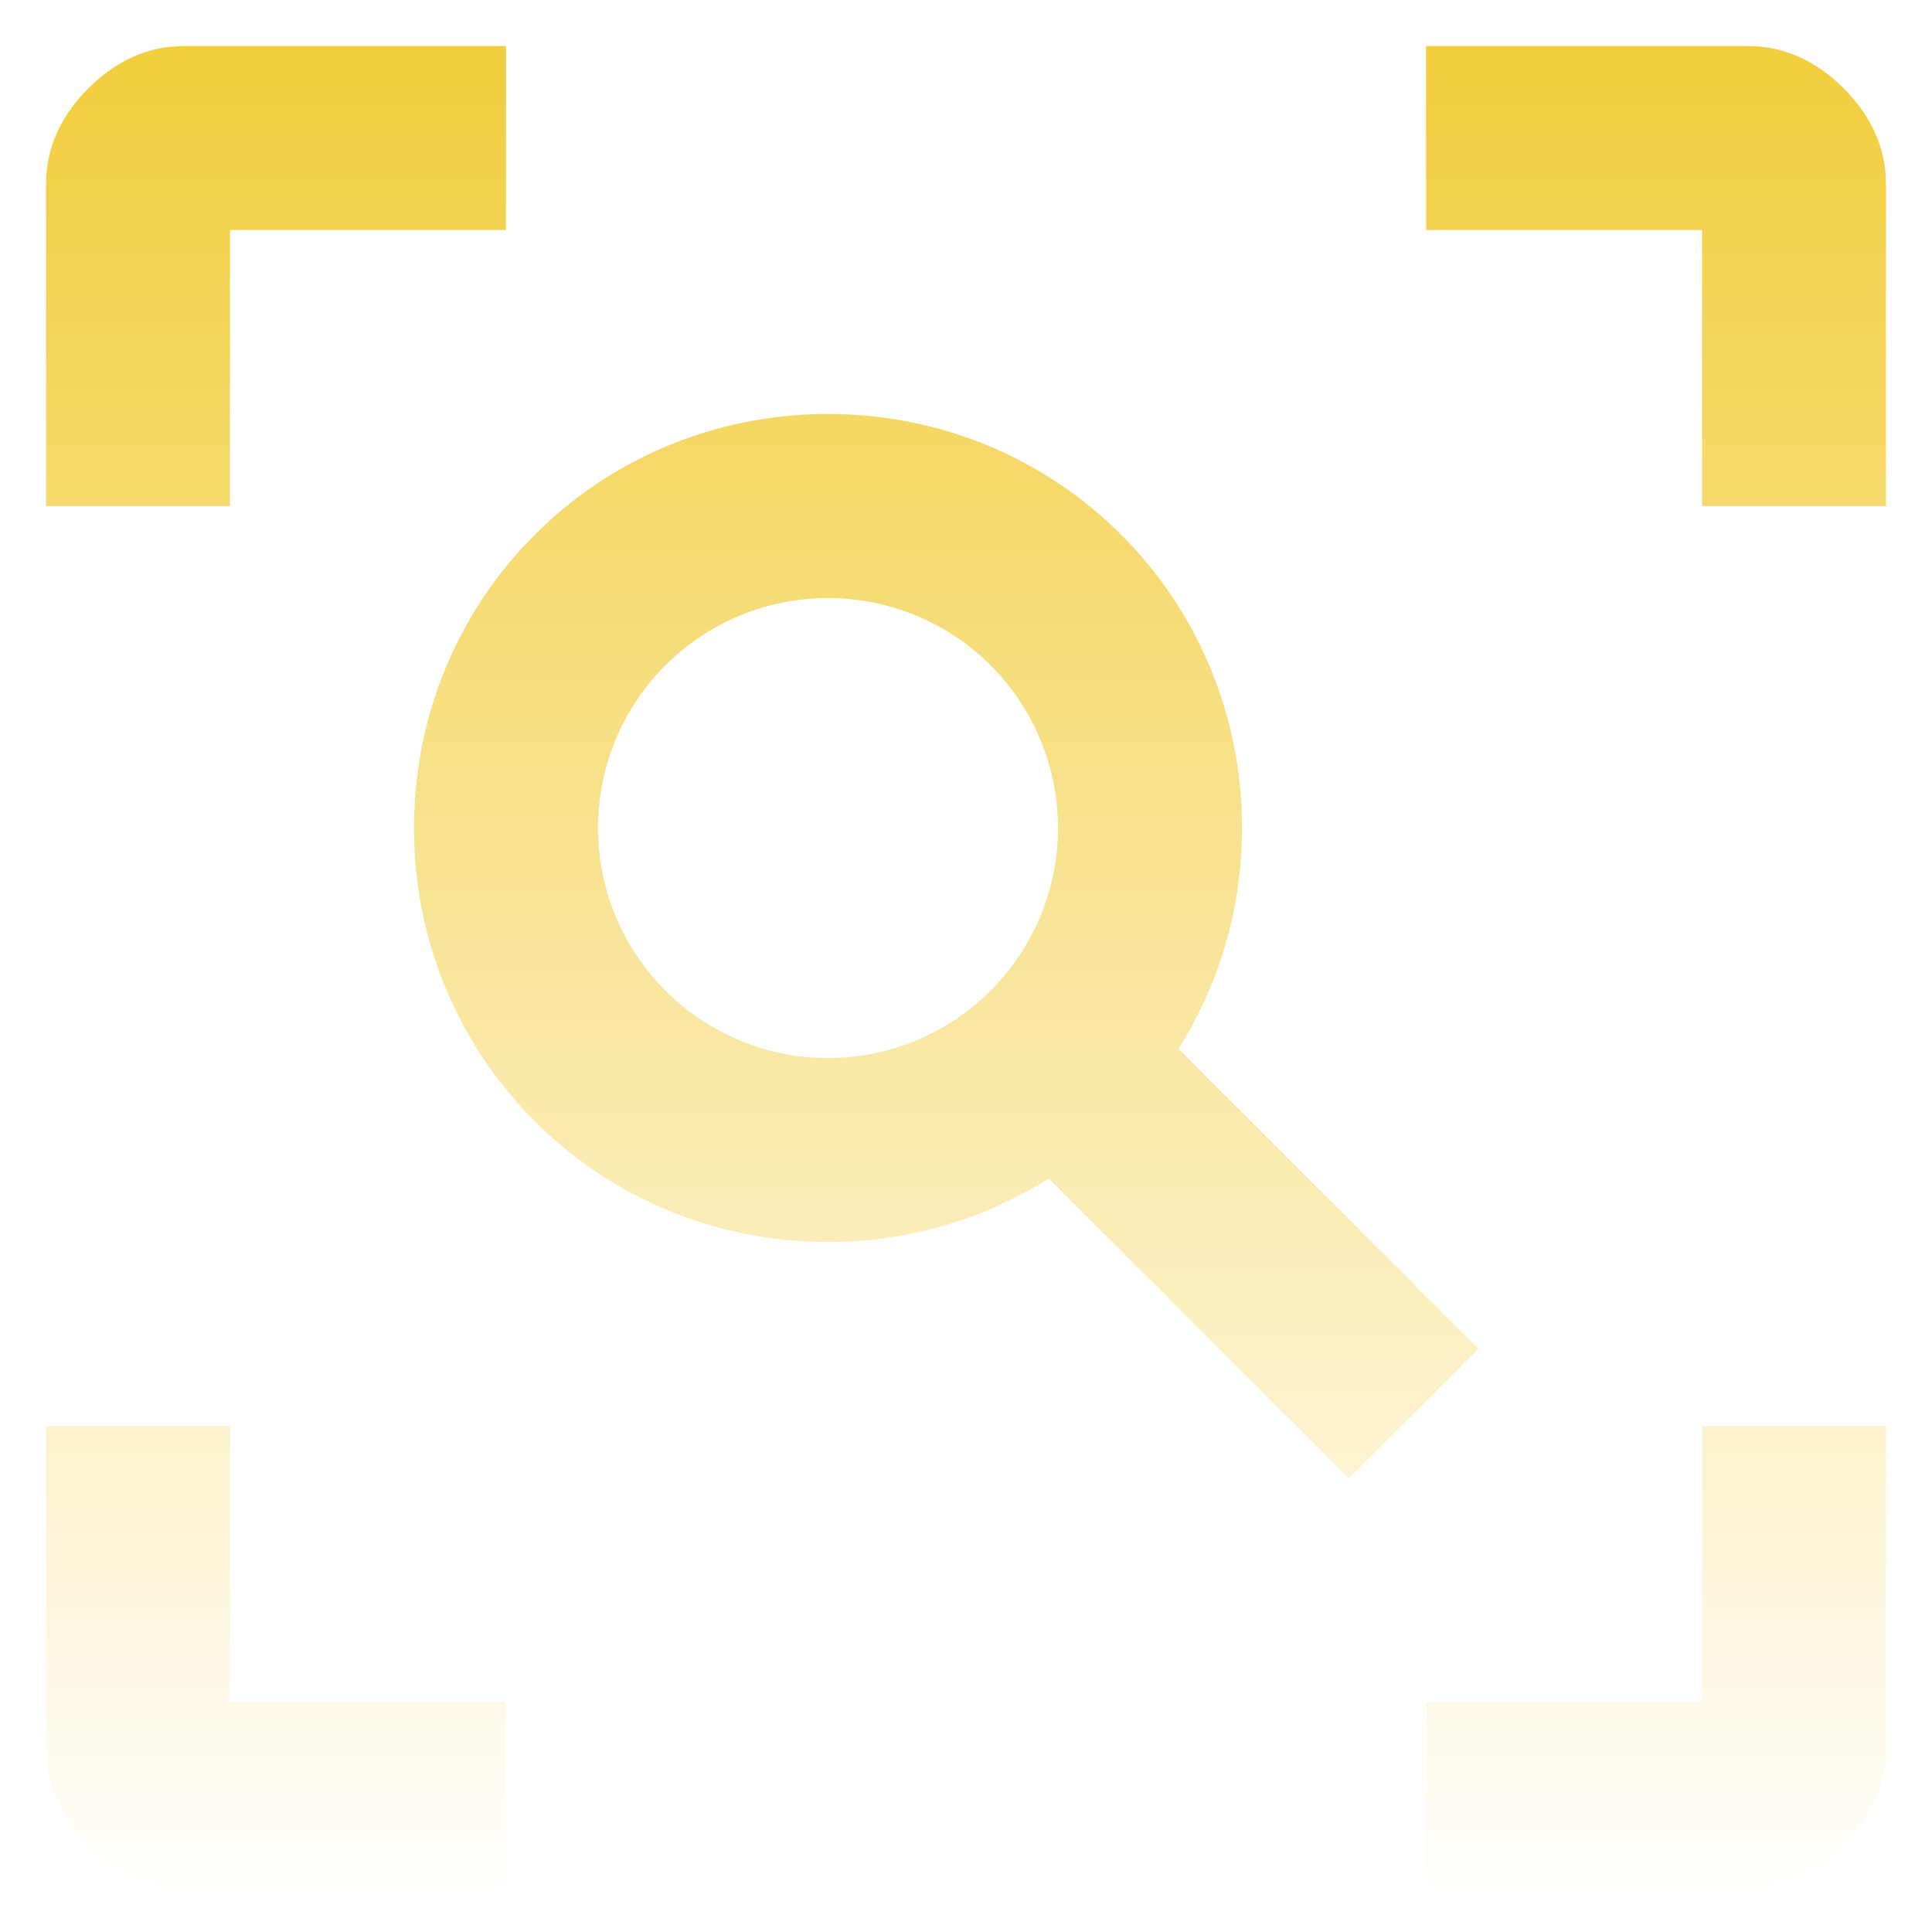
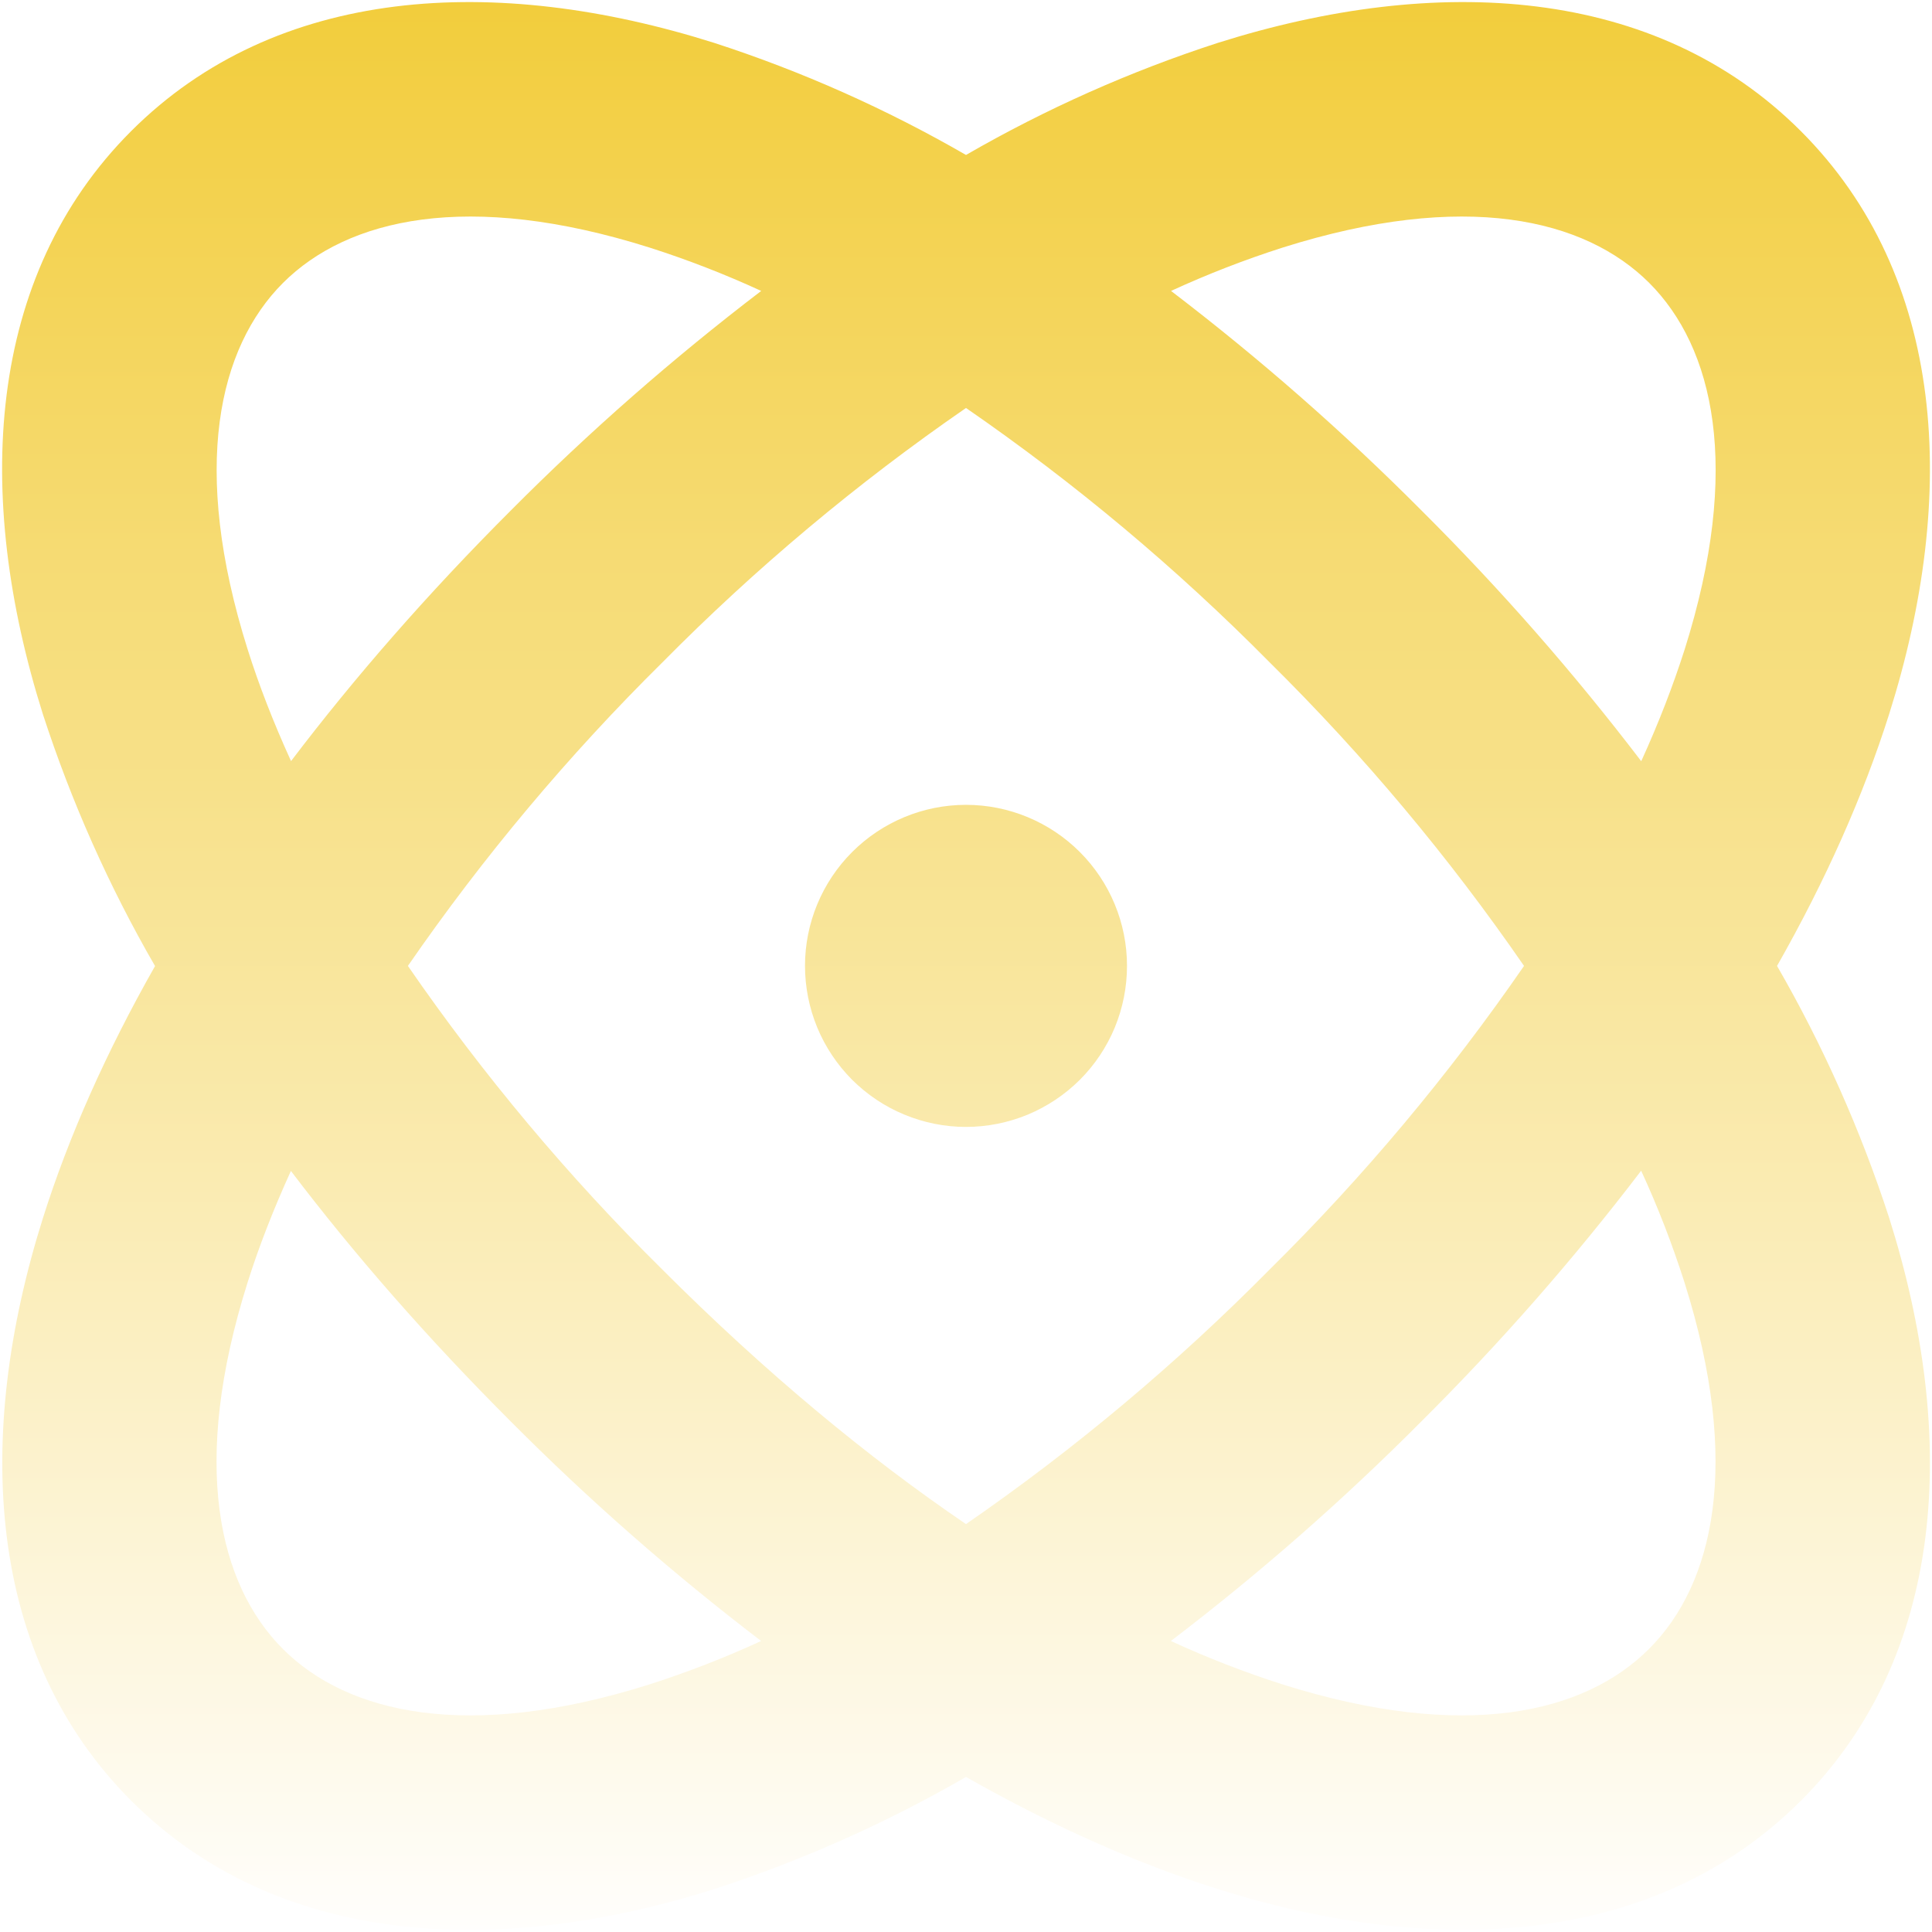
- <svg xmlns="http://www.w3.org/2000/svg" width="28" height="28" viewBox="0 0 28 28" fill="none">
-   <path d="M20.667 27.334V24.667H24.667V20.667H27.333V25.334C27.333 25.854 27.12 26.32 26.72 26.72C26.32 27.12 25.853 27.334 25.333 27.334H20.667ZM7.333 27.334H2.667C2.147 27.334 1.68 27.12 1.28 26.72C0.88 26.32 0.667 25.854 0.667 25.334V20.667H3.333V24.667H7.333V27.334ZM20.667 0.667H25.333C25.853 0.667 26.32 0.88 26.72 1.28C27.12 1.68 27.333 2.147 27.333 2.667V7.334H24.667V3.334H20.667V0.667ZM7.333 0.667V3.334H3.333V7.334H0.667V2.667C0.667 2.147 0.88 1.68 1.28 1.28C1.68 0.88 2.147 0.667 2.667 0.667H7.333ZM12 6C15.333 6 18 8.667 18 12C18 13.174 17.667 14.267 17.08 15.2L21.427 19.547L19.547 21.427L15.2 17.08C14.267 17.667 13.173 18 12 18C8.667 18 6 15.334 6 12C6 8.667 8.667 6 12 6ZM12 8.667C11.116 8.667 10.268 9.018 9.643 9.643C9.018 10.268 8.667 11.116 8.667 12C8.667 12.884 9.018 13.732 9.643 14.357C10.268 14.982 11.116 15.334 12 15.334C12.884 15.334 13.732 14.982 14.357 14.357C14.982 13.732 15.333 12.884 15.333 12C15.333 11.116 14.982 10.268 14.357 9.643C13.732 9.018 12.884 8.667 12 8.667Z" fill="url(#paint0_linear_388_2909)" />
+ <svg xmlns="http://www.w3.org/2000/svg" width="24" height="24" viewBox="0 0 24 24" fill="none">
+   <path fill-rule="evenodd" clip-rule="evenodd" d="M14.547 20.386C14.997 20.593 15.459 20.773 15.931 20.924C18.195 21.638 19.685 21.284 20.485 20.483C21.285 19.685 21.64 18.193 20.925 15.93C20.774 15.457 20.595 14.994 20.387 14.543C19.549 15.642 18.637 16.682 17.657 17.657C16.683 18.636 15.644 19.547 14.545 20.385L14.547 20.386ZM12 18.933C13.353 17.999 14.616 16.94 15.772 15.77C16.941 14.615 17.999 13.352 18.932 11.999C17.999 10.646 16.941 9.383 15.772 8.228C14.616 7.059 13.353 6.001 12 5.068C10.647 6.001 9.385 7.059 8.229 8.228C7.06 9.383 6.001 10.646 5.067 11.999C6 13.352 7.058 14.615 8.227 15.77C9.511 17.054 10.781 18.104 12 18.933ZM3.613 14.545C4.4 15.582 5.312 16.625 6.344 17.657C7.318 18.636 8.357 19.547 9.455 20.385C9.004 20.593 8.542 20.772 8.069 20.924C5.807 21.638 4.315 21.284 3.515 20.485C2.715 19.685 2.361 18.194 3.076 15.93C3.216 15.486 3.396 15.024 3.615 14.543L3.613 14.545ZM1.927 11.999C1.319 13.07 0.853 14.12 0.535 15.126C-0.325 17.85 -0.172 20.566 1.631 22.37C3.435 24.174 6.151 24.328 8.875 23.466C9.962 23.113 11.01 22.646 12 22.074C13.071 22.682 14.12 23.148 15.127 23.466C17.852 24.326 20.567 24.173 22.371 22.37C24.175 20.566 24.328 17.85 23.467 15.126C23.113 14.038 22.647 12.99 22.075 11.999C22.683 10.929 23.148 9.88 23.467 8.873C24.328 6.149 24.175 3.433 22.371 1.629C20.568 -0.175 17.851 -0.328 15.127 0.533C14.039 0.886 12.991 1.353 12 1.925C11.009 1.353 9.961 0.886 8.873 0.533C6.149 -0.328 3.433 -0.175 1.629 1.629C-0.175 3.433 -0.327 6.149 0.533 8.873C0.887 9.961 1.353 11.009 1.925 11.999H1.927ZM3.616 9.454C4.403 8.417 5.313 7.374 6.345 6.342C7.319 5.363 8.358 4.452 9.456 3.614C9.006 3.407 8.543 3.227 8.071 3.076C5.808 2.361 4.316 2.716 3.516 3.514C2.716 4.314 2.363 5.805 3.077 8.069C3.217 8.513 3.397 8.976 3.616 9.456V9.454ZM14.547 3.614C14.997 3.407 15.46 3.227 15.932 3.076C18.196 2.361 19.687 2.716 20.487 3.514C21.287 4.314 21.641 5.805 20.927 8.069C20.785 8.513 20.607 8.976 20.388 9.456C19.55 8.357 18.638 7.317 17.659 6.342C16.685 5.363 15.645 4.452 14.547 3.614ZM14 11.999C14 12.262 13.948 12.522 13.848 12.765C13.747 13.008 13.6 13.228 13.414 13.414C13.228 13.599 13.008 13.746 12.765 13.847C12.522 13.947 12.262 13.999 11.999 13.999C11.737 13.999 11.477 13.947 11.234 13.846C10.991 13.746 10.771 13.598 10.585 13.413C10.4 13.227 10.252 13.006 10.152 12.764C10.052 12.521 10 12.261 10 11.998C10 11.468 10.211 10.959 10.586 10.584C10.961 10.209 11.47 9.998 12 9.998C12.53 9.998 13.039 10.209 13.414 10.584C13.789 10.959 14 11.468 14 11.998V11.999Z" fill="url(#paint0_linear_388_2915)" />
  <defs>
-     <linearGradient id="paint0_linear_388_2909" x1="14" y1="0.667" x2="14" y2="27.334" gradientUnits="userSpaceOnUse">
+     <linearGradient id="paint0_linear_388_2915" x1="12" y1="0.025" x2="12" y2="23.974" gradientUnits="userSpaceOnUse">
      <stop stop-color="#F2CD3C" />
      <stop offset="1" stop-color="#FFFEFC" />
    </linearGradient>
  </defs>
</svg>
